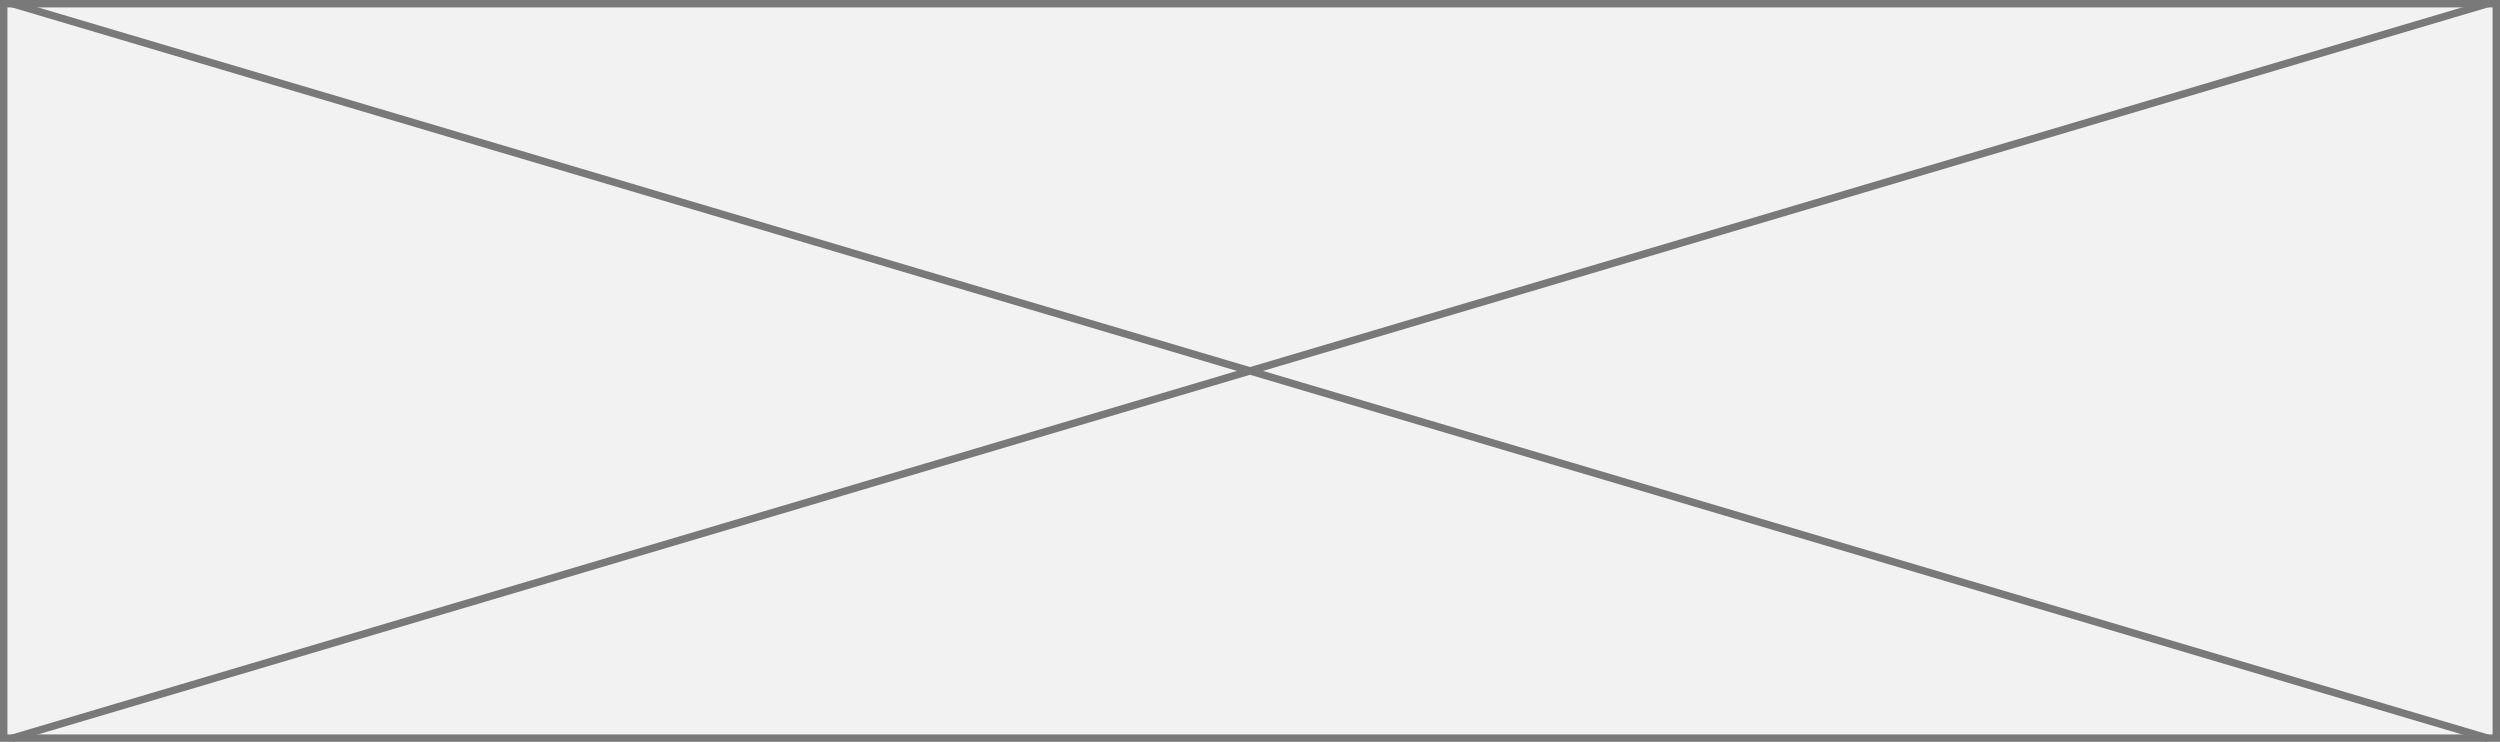
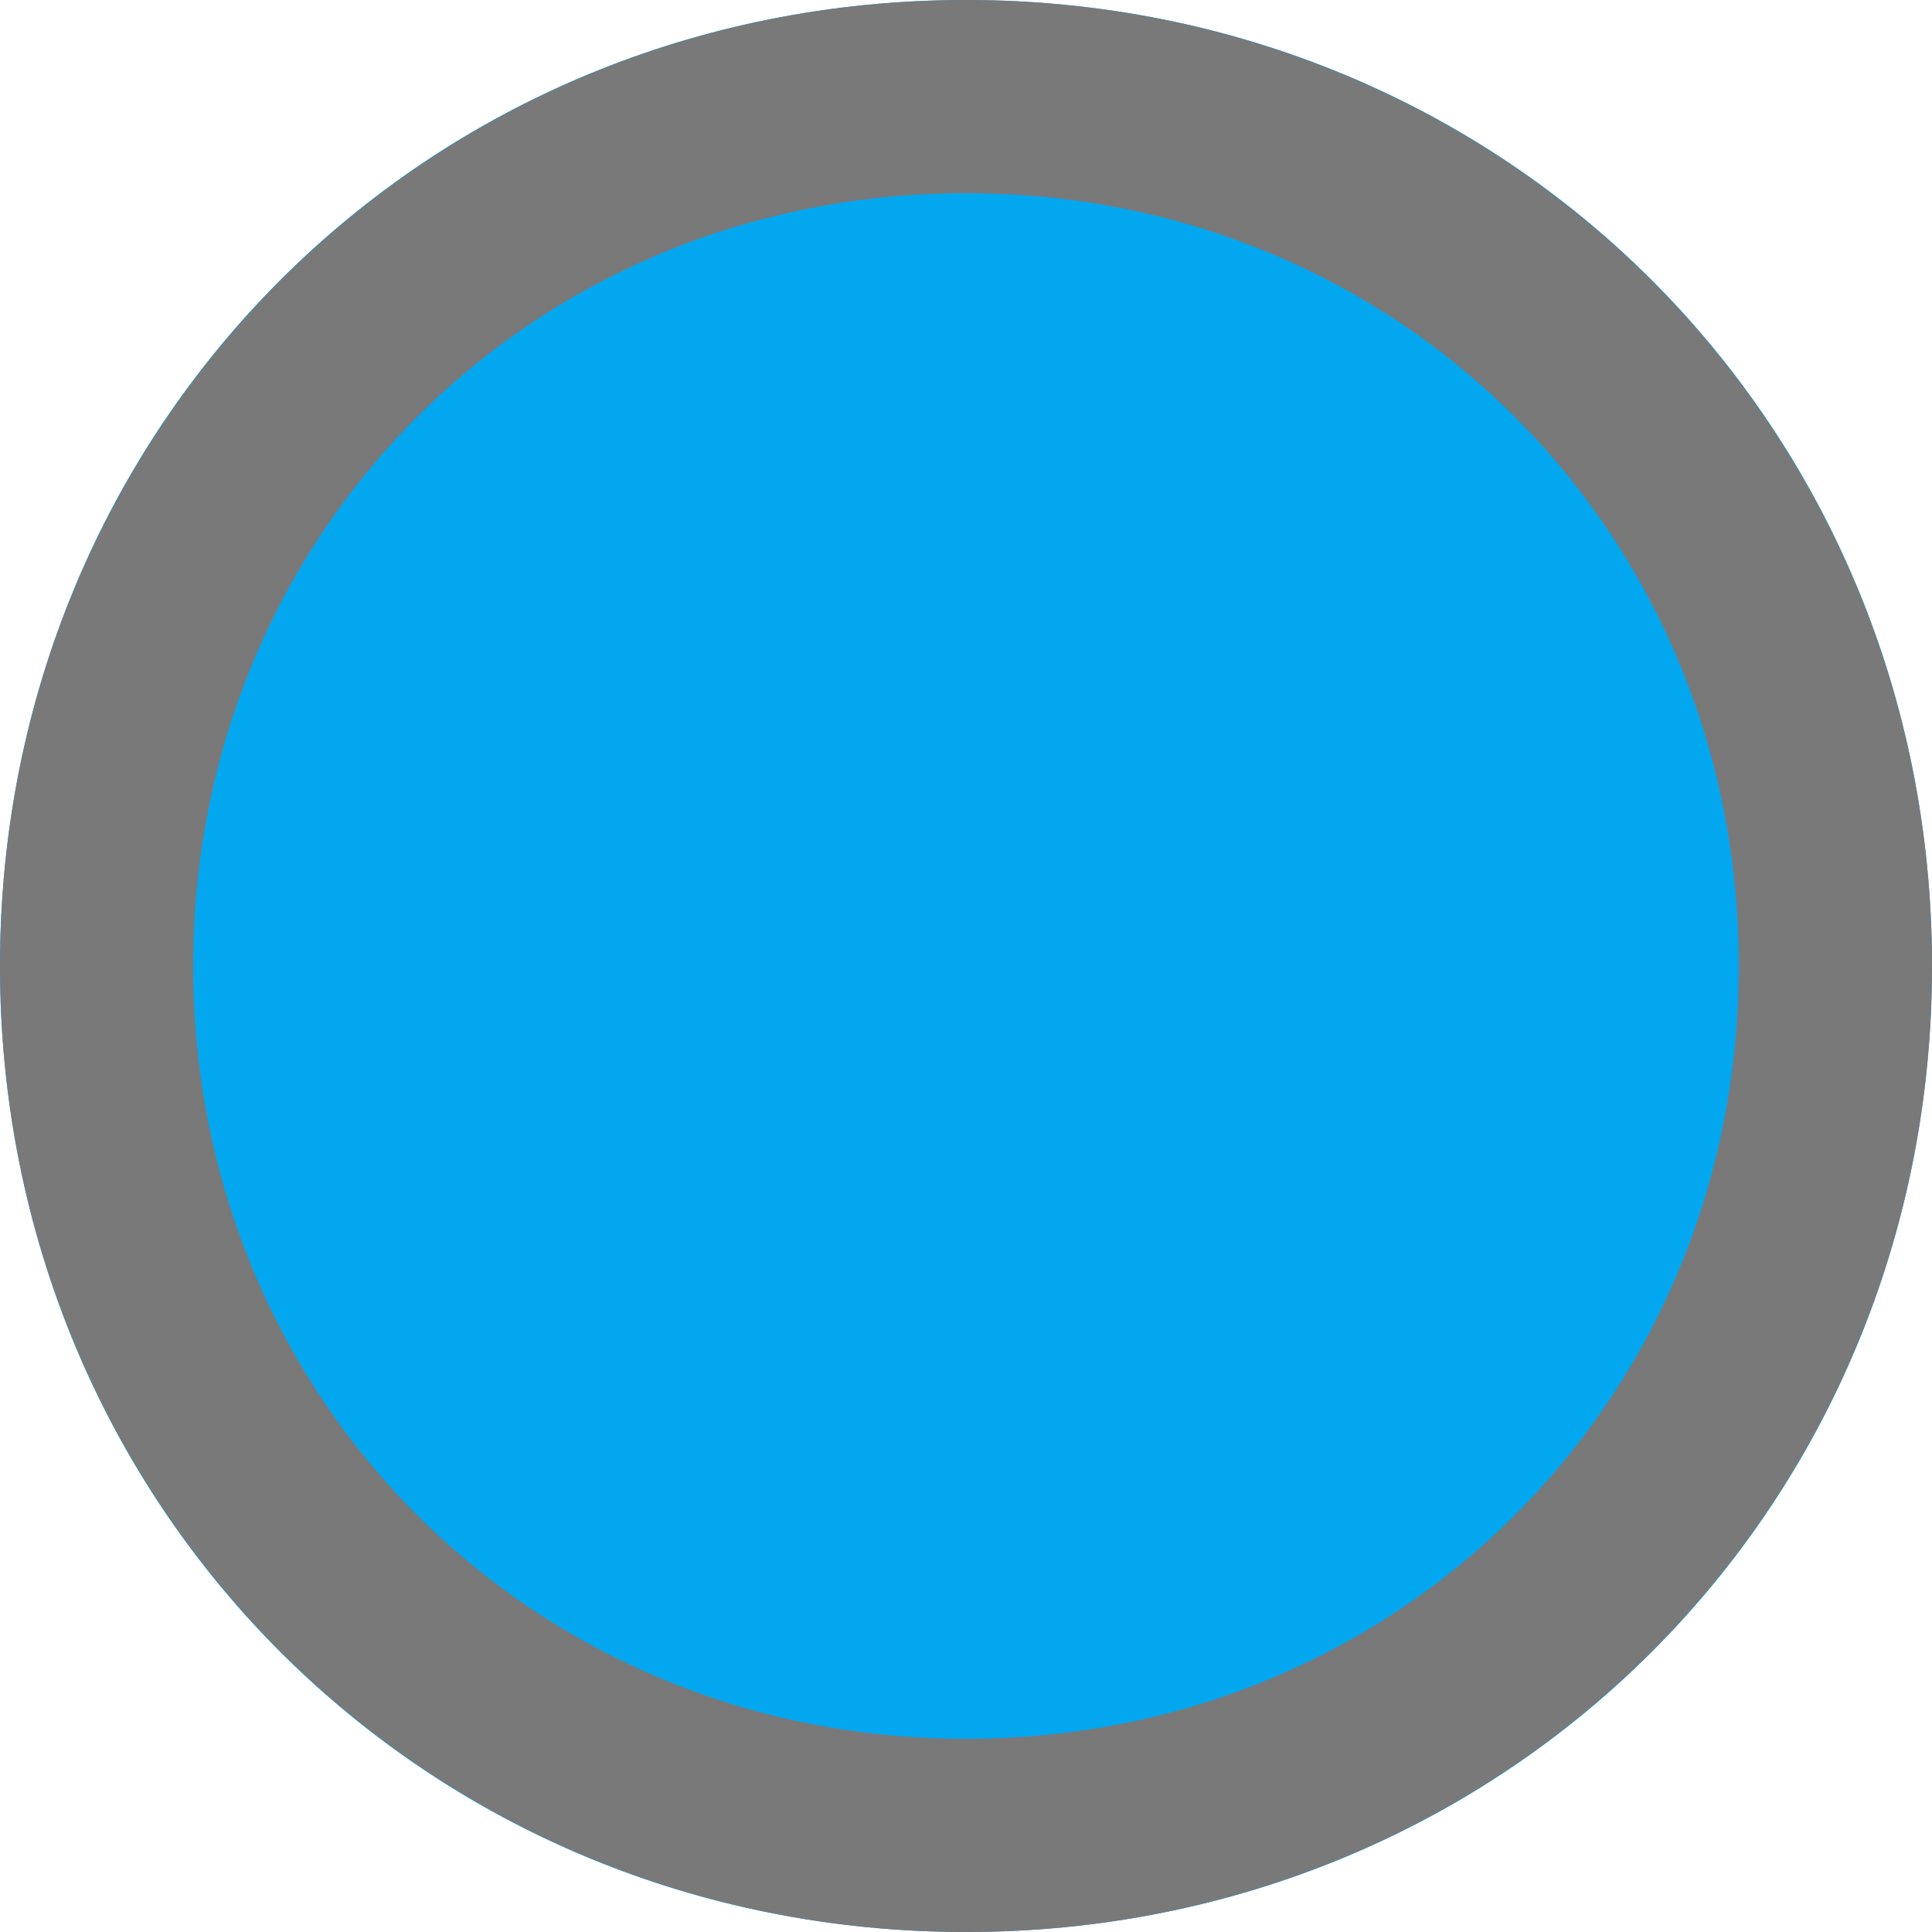
- <svg xmlns="http://www.w3.org/2000/svg" version="1.1" width="337px" height="100px">
-   <g transform="matrix(1 0 0 1 -475 -692 )">
-     <path d="M 475.5 692.5  L 811.5 692.5  L 811.5 791.5  L 475.5 791.5  L 475.5 692.5  Z " fill-rule="nonzero" fill="#f2f2f2" stroke="none" />
-     <path d="M 475.5 692.5  L 811.5 692.5  L 811.5 791.5  L 475.5 791.5  L 475.5 692.5  Z " stroke-width="1" stroke="#797979" fill="none" />
-     <path d="M 476.615 692.479  L 810.385 791.521  M 810.385 692.479  L 476.615 791.521  " stroke-width="1" stroke="#797979" fill="none" />
+ <svg xmlns="http://www.w3.org/2000/svg" version="1.1" width="10px" height="10px">
+   <g transform="matrix(1 0 0 1 -484 -358 )">
+     <path d="M 489 358  C 491.8 358  494 360.2  494 363  C 494 365.8  491.8 368  489 368  C 486.2 368  484 365.8  484 363  C 484 360.2  486.2 358  489 358  Z " fill-rule="nonzero" fill="#02a7f0" stroke="none" />
+     <path d="M 489 358.5  C 491.52 358.5  493.5 360.48  493.5 363  C 493.5 365.52  491.52 367.5  489 367.5  C 486.48 367.5  484.5 365.52  484.5 363  C 484.5 360.48  486.48 358.5  489 358.5  Z " stroke-width="1" stroke="#797979" fill="none" />
  </g>
</svg>
